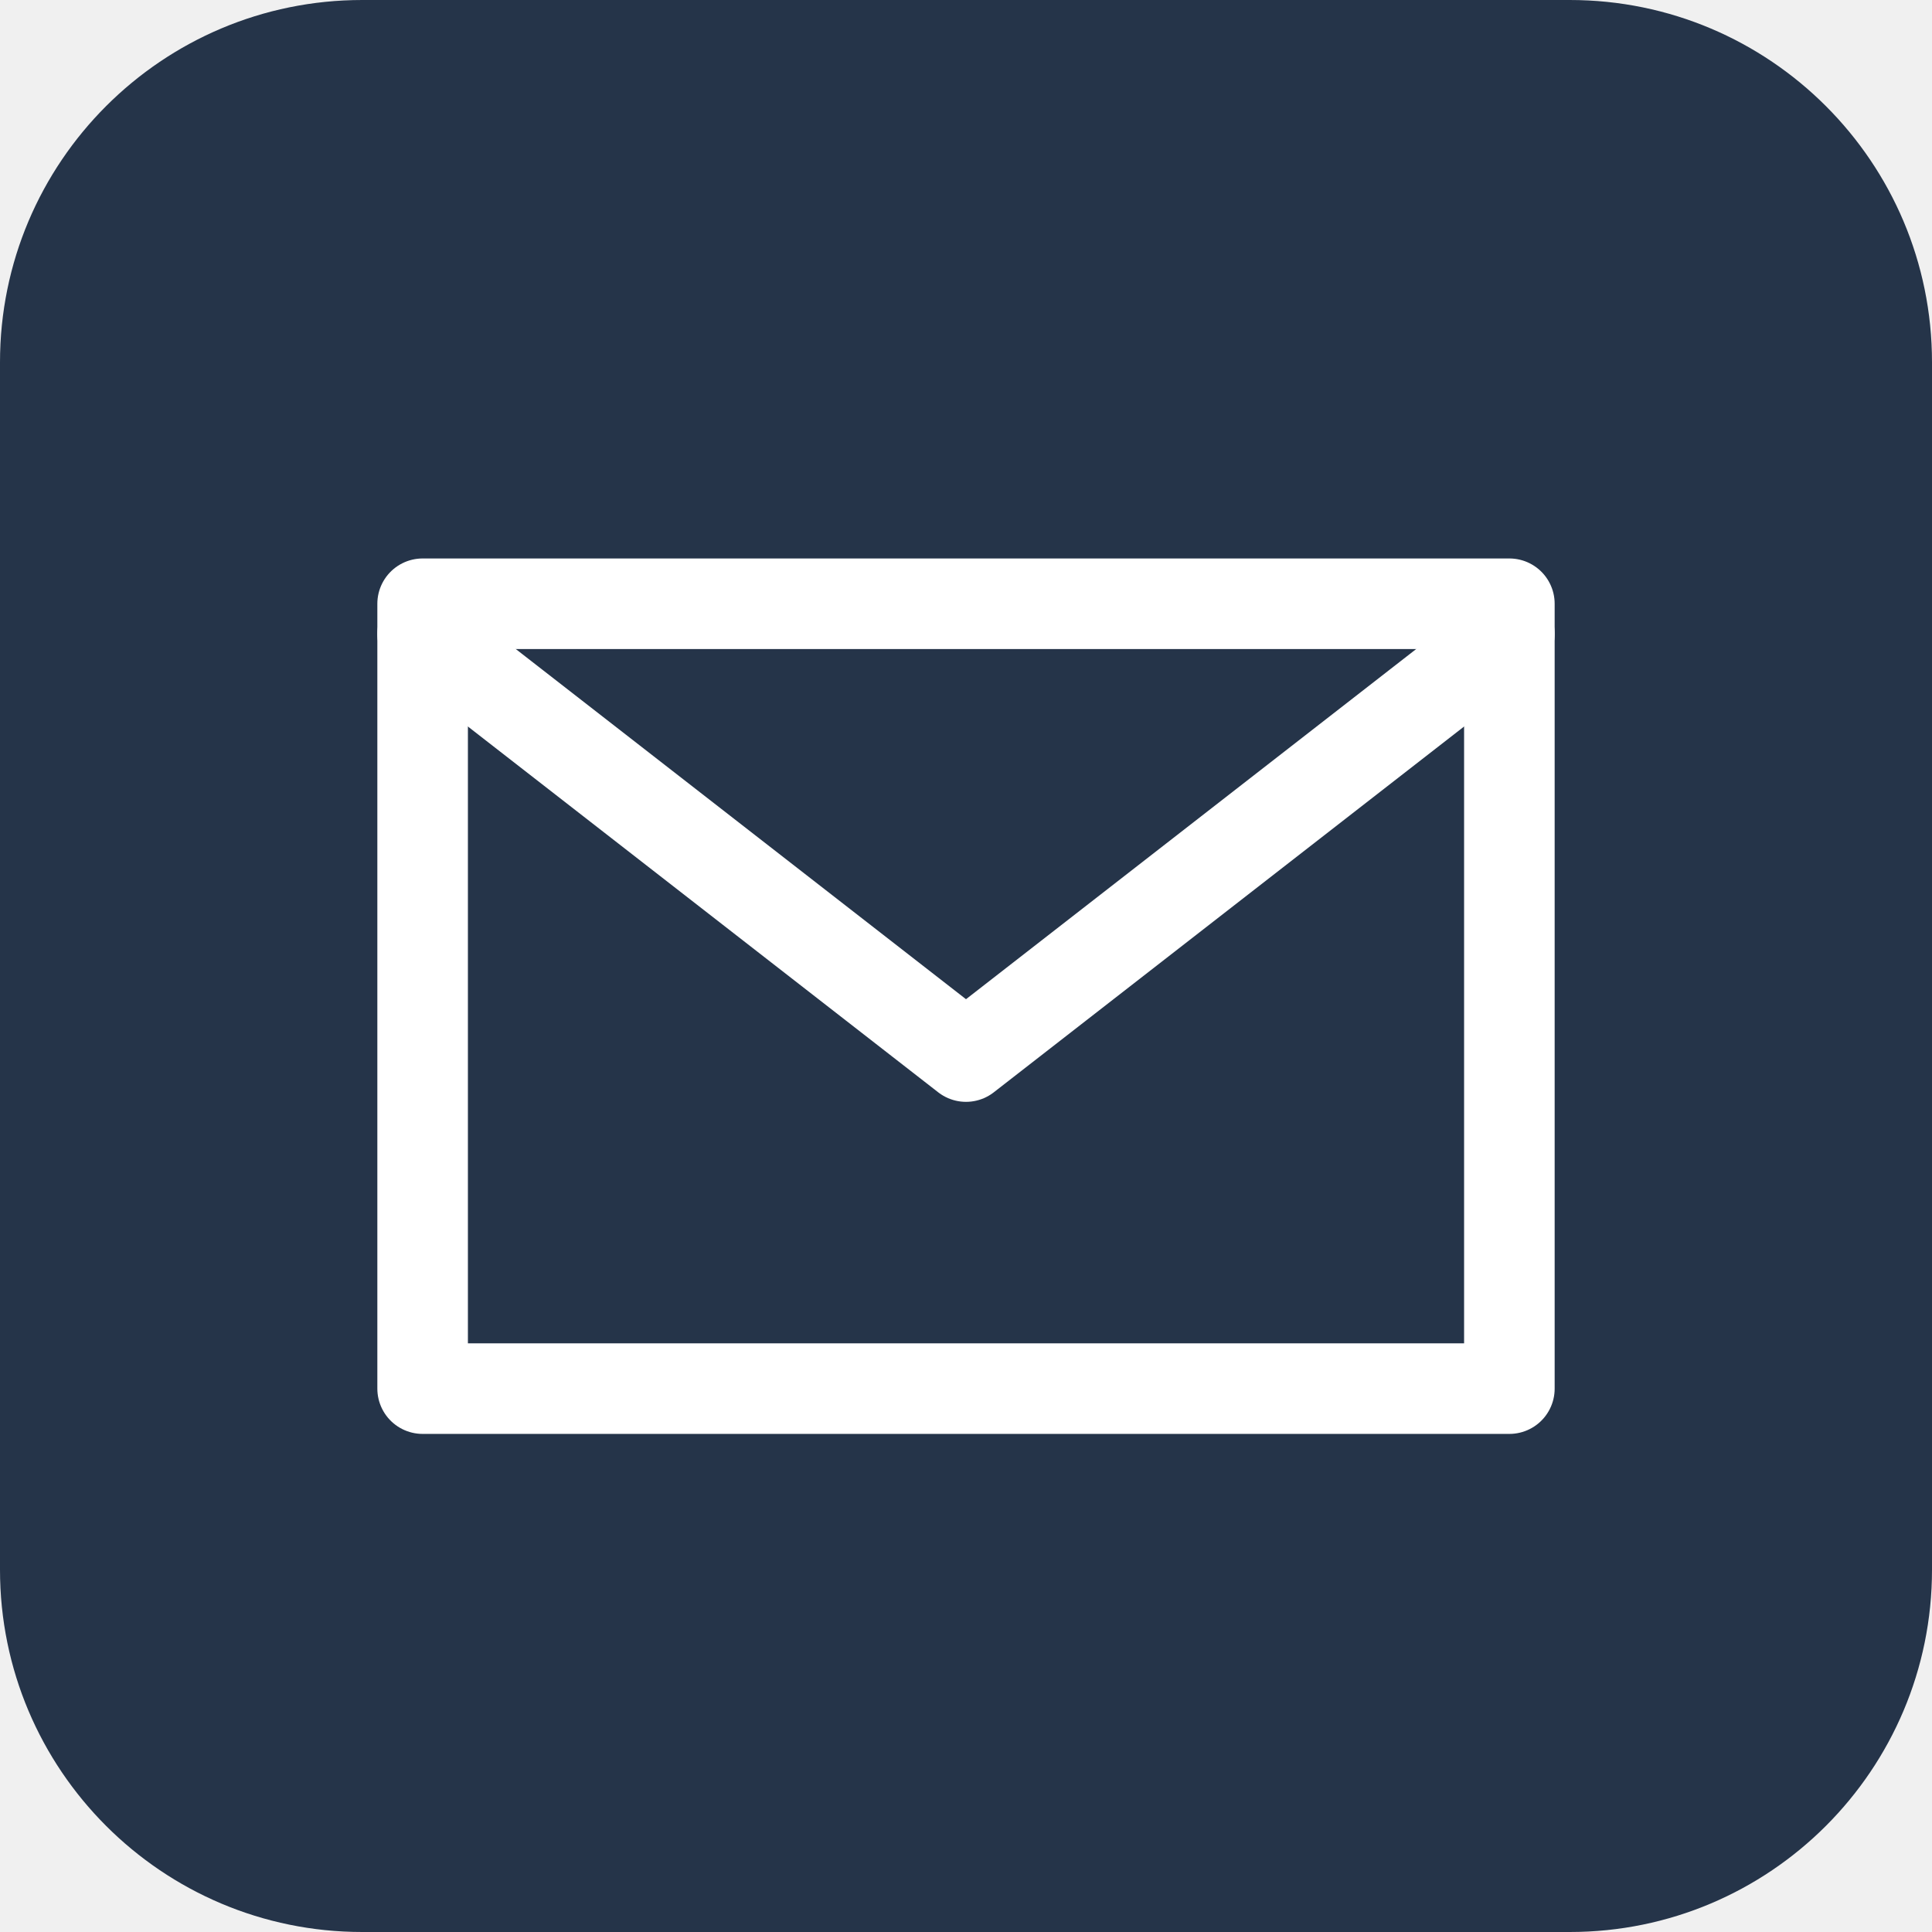
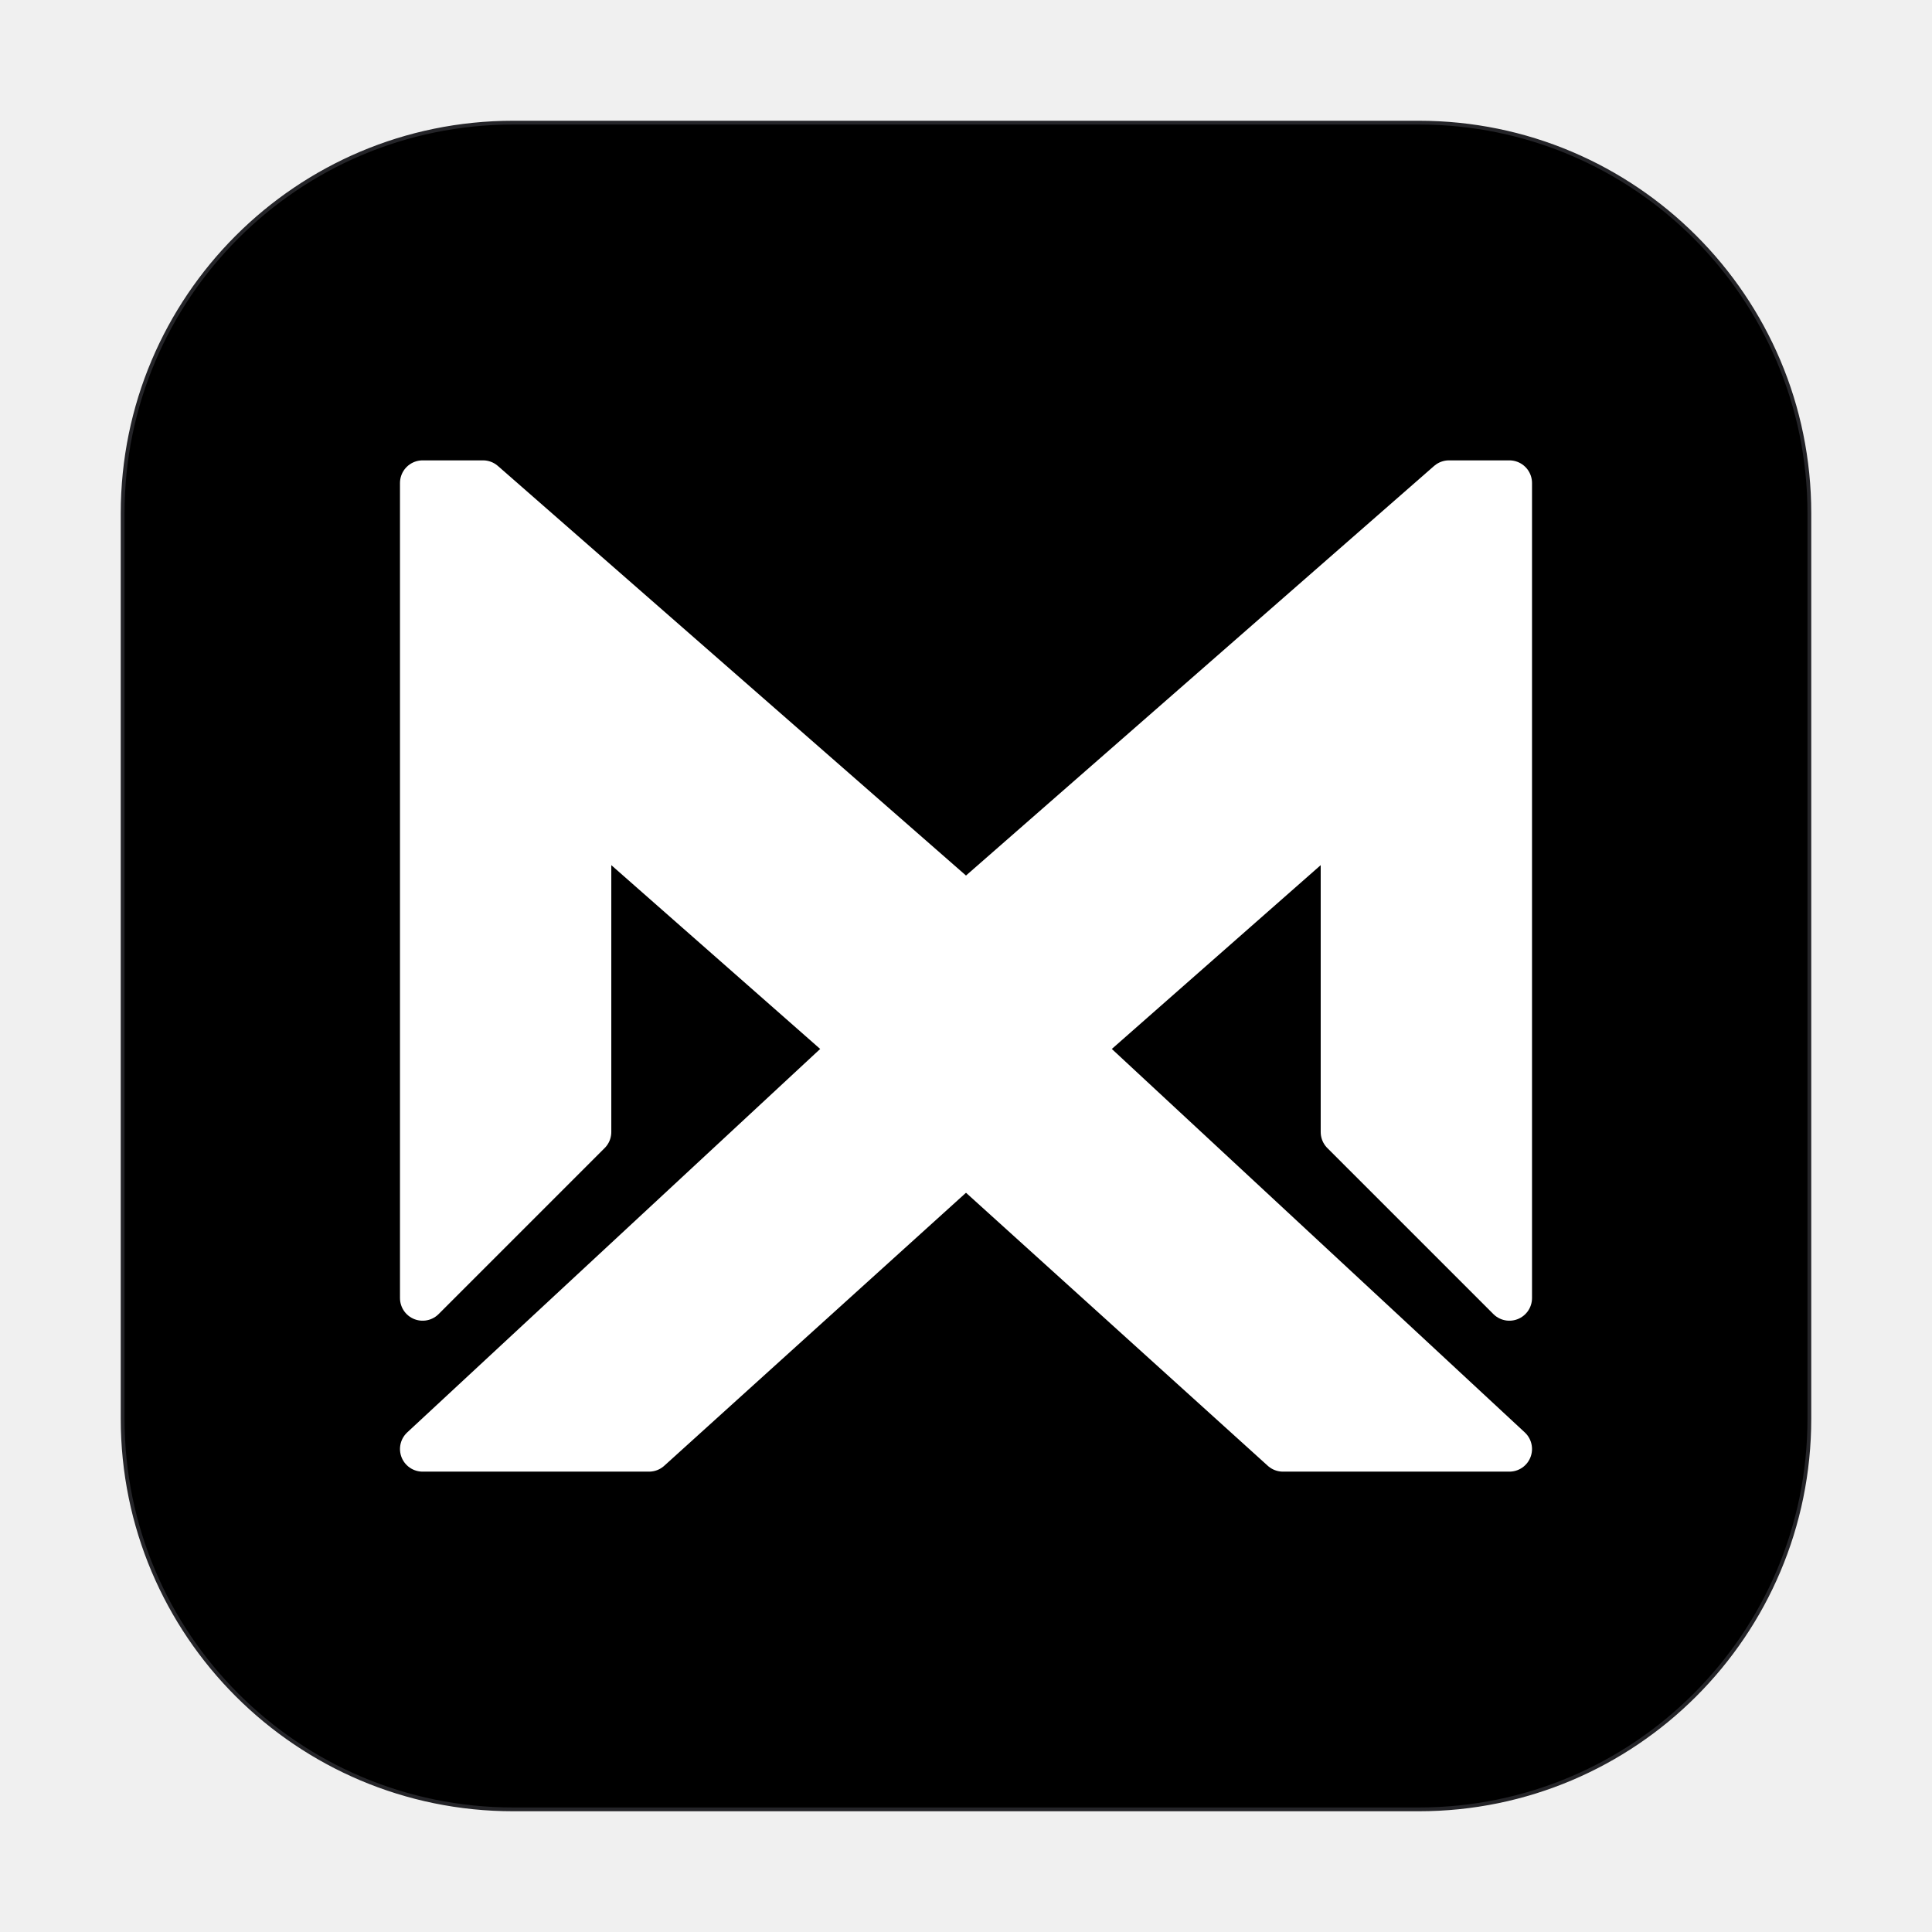
- <svg xmlns="http://www.w3.org/2000/svg" width="64" height="64" viewBox="0 0 64 64">
-   <rect width="64" height="64" rx="12" fill="#253449" />
-   <g fill="none" stroke="#ffffff" stroke-width="3" stroke-linecap="round" stroke-linejoin="round">
-     <path d="M14 20h36v26H14z" />
-     <path d="m14 21 18 14 18-14" />
+ <svg xmlns="http://www.w3.org/2000/svg" width="1024" height="1024" viewBox="0 0 1024 1024" role="img" aria-labelledby="mailx-title mailx-description">
+   <rect x="65" y="65" width="894" height="894" rx="207" fill="#000" stroke="#242428" stroke-width="2" />
+   <g fill="#fff" stroke="#fff" stroke-width="24" stroke-linejoin="round">
+     <path d="M224 256h32l256 224 256-224h32v432l-88-88V432L512 608 312 432v168l-88 88Z" />
+     <path d="M224 768h120l168-152-64-56Z" />
+     <path d="M800 768H680L512 616l64-56Z" />
  </g>
</svg>
